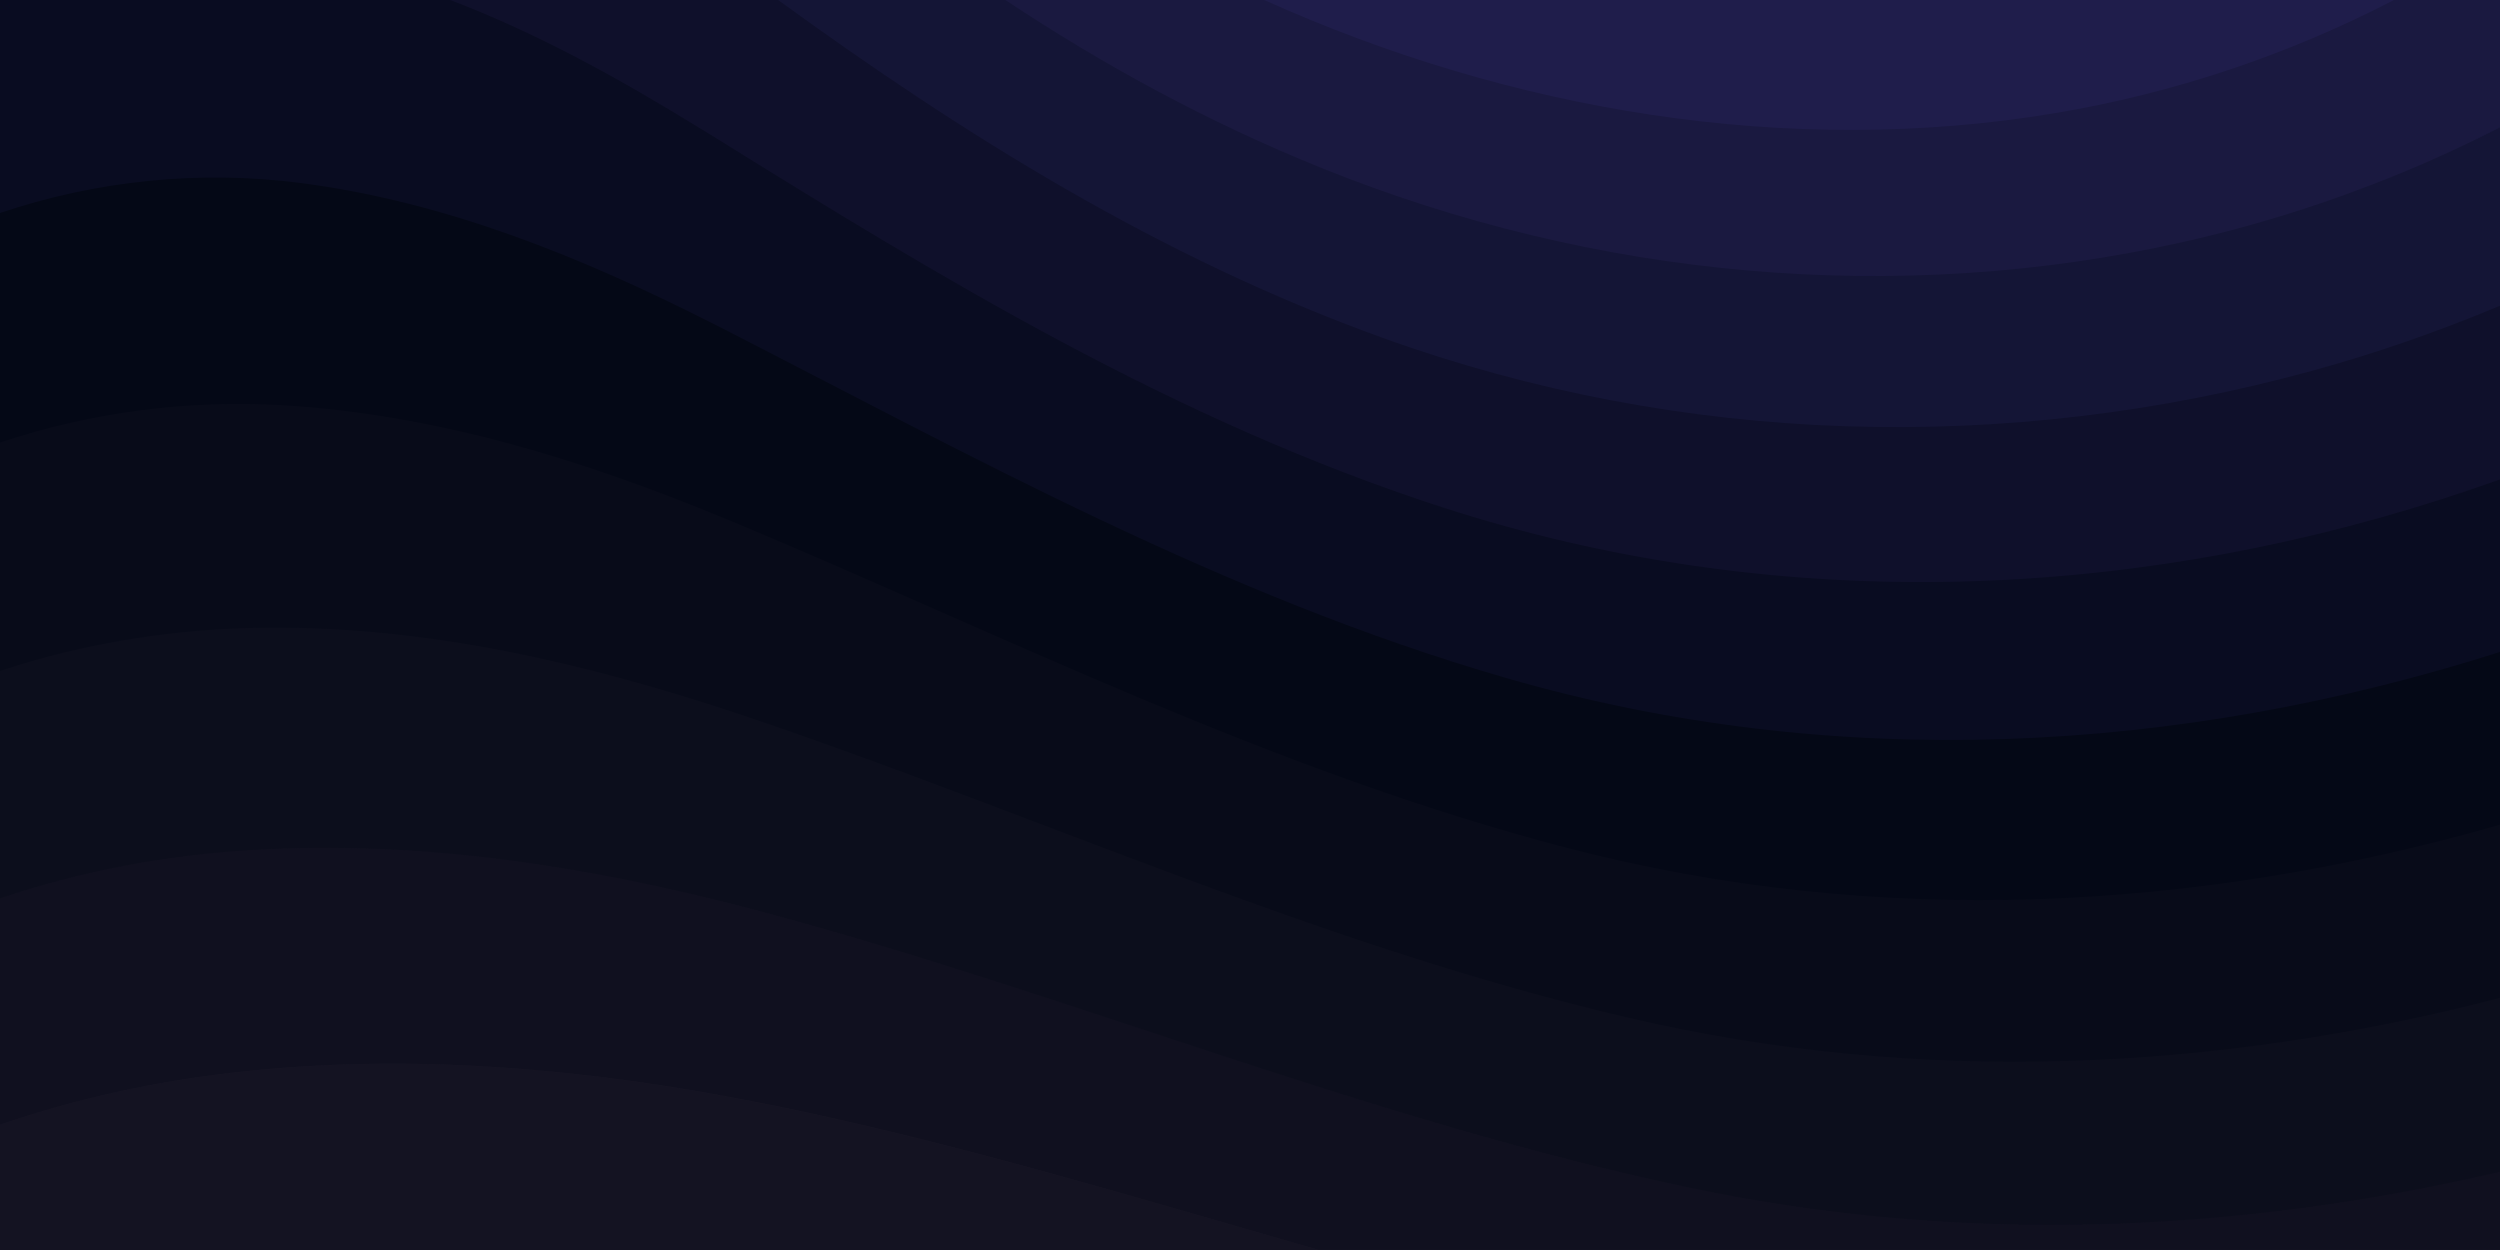
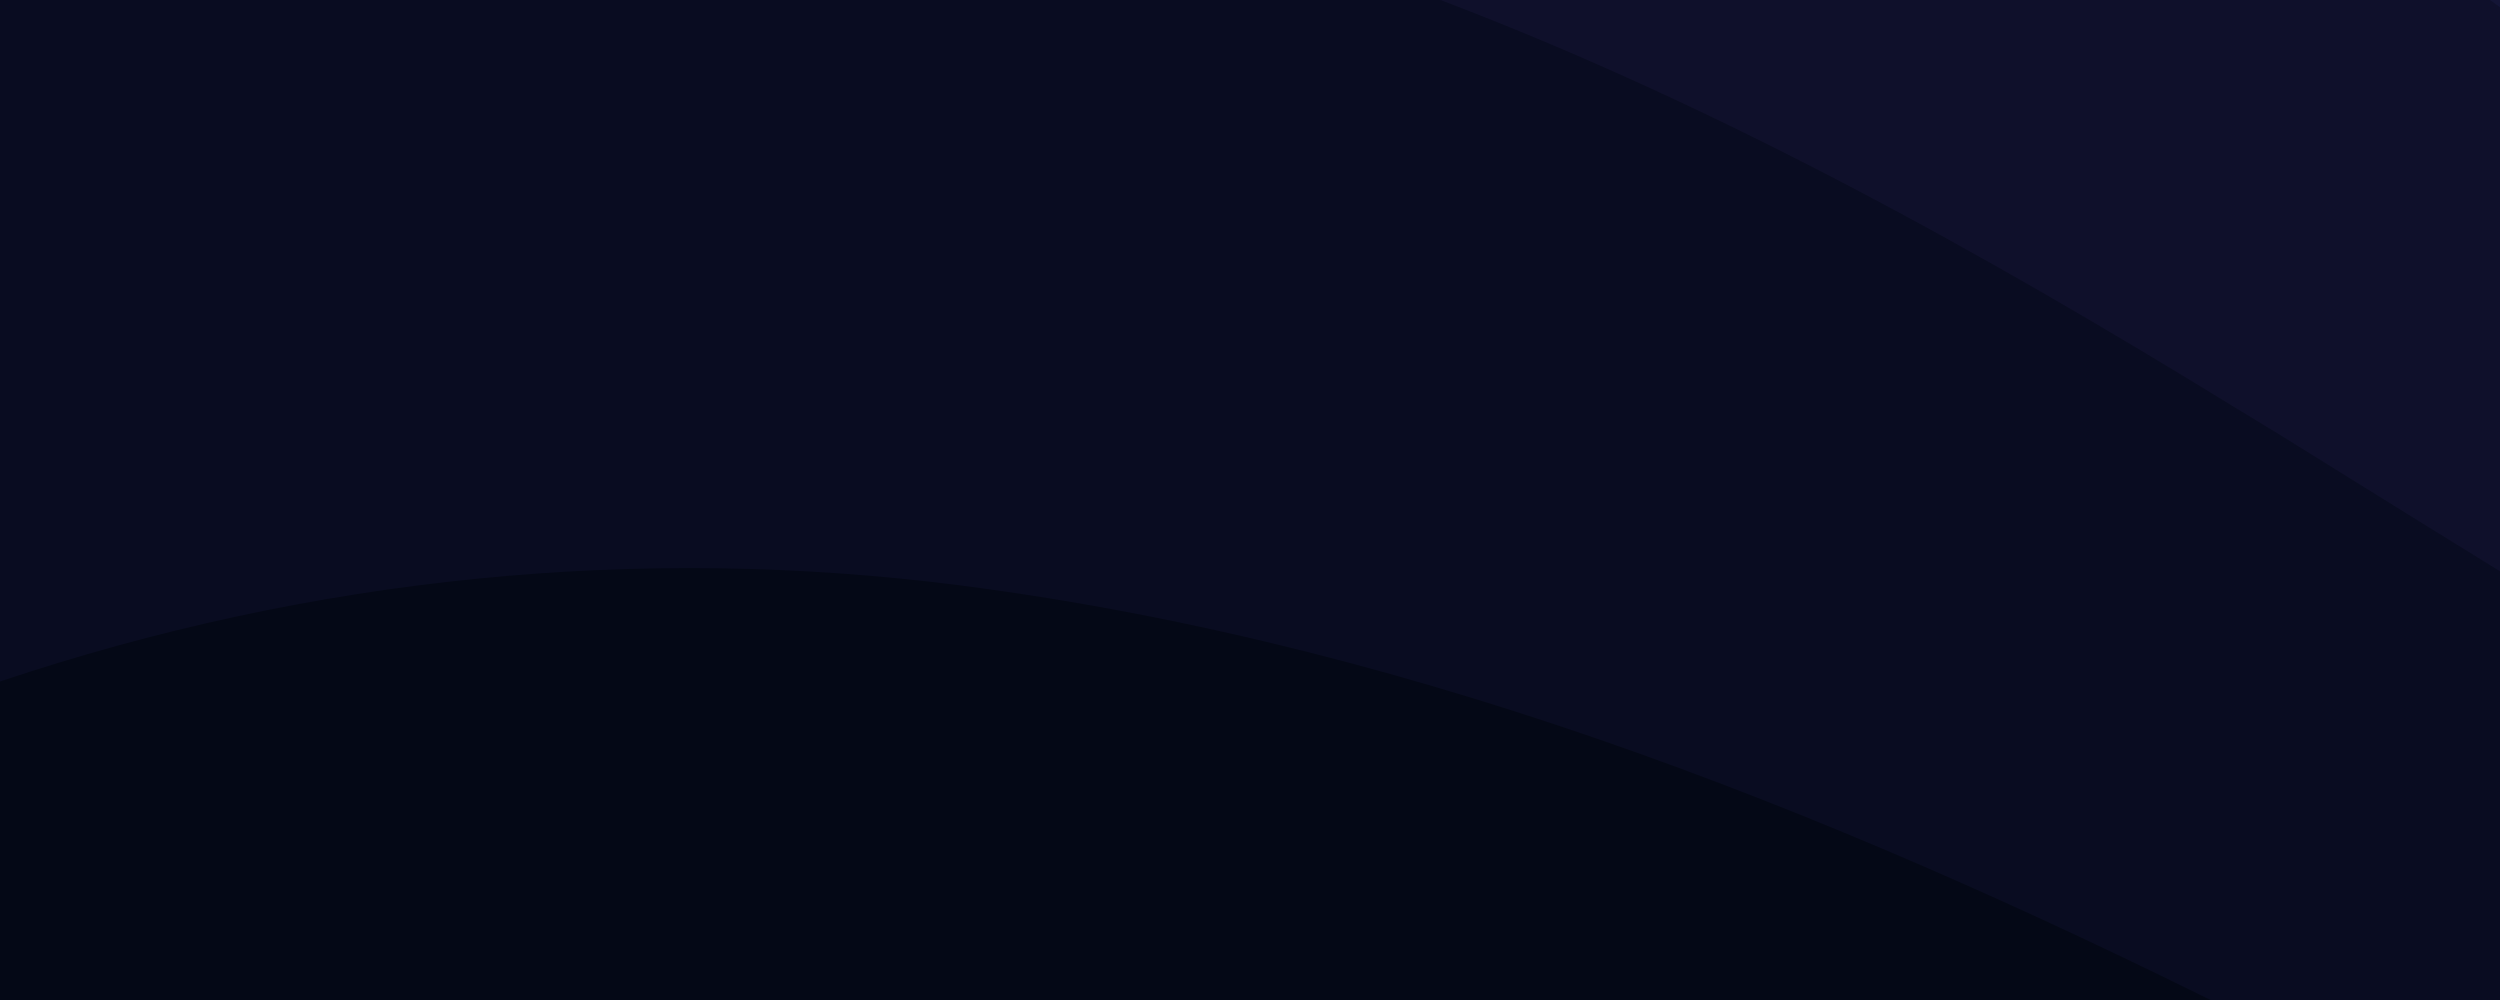
- <svg xmlns="http://www.w3.org/2000/svg" width="100%" height="100%" viewBox="0 0 1600 800">
-   <rect fill="#181625" width="1600" height="800" />
+ <svg xmlns="http://www.w3.org/2000/svg" width="100%" height="100%" viewBox="0 0 500 200">
+   <rect fill="#181625" width="500" height="200" />
  <g fill-opacity="1">
    <path fill="#141322" d="M486 705.8c-109.3-21.8-223.4-32.2-335.3-19.4C99.5 692.1 49 703 0 719.8V800h843.8c-115.9-33.2-230.8-68.1-347.6-92.2C492.8 707.1 489.4 706.5 486 705.8z" />
    <path fill="#10101f" d="M1600 0H0v719.8c49-16.8 99.5-27.8 150.7-33.5c111.9-12.7 226-2.4 335.3 19.4c3.4 0.7 6.8 1.4 10.2 2c116.8 24 231.7 59 347.6 92.2H1600V0z" />
    <path fill="#0c0e1c" d="M478.4 581c3.2 0.8 6.4 1.7 9.5 2.5c196.2 52.5 388.7 133.5 593.5 176.6c174.2 36.6 349.5 29.2 518.6-10.2V0H0v574.9c52.3-17.6 106.5-27.7 161.1-30.9C268.4 537.4 375.7 554.2 478.4 581z" />
    <path fill="#080b19" d="M0 0v429.4c55.6-18.4 113.5-27.3 171.4-27.7c102.8-0.8 203.2 22.7 299.3 54.5c3 1 5.9 2 8.9 3c183.6 62 365.7 146.1 562.4 192.1c186.7 43.7 376.3 34.4 557.9-12.6V0H0z" />
    <path fill="#040816" d="M181.8 259.4c98.2 6 191.9 35.2 281.3 72.1c2.8 1.1 5.5 2.3 8.3 3.4c171 71.6 342.7 158.5 531.3 207.7c198.8 51.8 403.4 40.8 597.3-14.8V0H0v283.2C59 263.6 120.6 255.7 181.8 259.4z" />
    <path fill="#090c21" d="M1600 0H0v136.3c62.3-20.9 127.7-27.5 192.2-19.2c93.6 12.1 180.5 47.7 263.3 89.6c2.6 1.3 5.1 2.6 7.7 3.9c158.4 81.1 319.7 170.9 500.3 223.2c210.5 61 430.8 49 636.6-16.6V0z" />
    <path fill="#0f102b" d="M454.9 86.3C600.7 177 751.6 269.3 924.1 325c208.6 67.4 431.3 60.8 637.9-5.3c12.8-4.1 25.4-8.4 38.1-12.9V0H288.1c56 21.3 108.7 50.6 159.7 82C450.2 83.4 452.5 84.9 454.9 86.3z" />
    <path fill="#141536" d="M1600 0H498c118.1 85.8 243.5 164.5 386.8 216.2c191.8 69.2 400 74.7 595 21.1c40.8-11.2 81.1-25.2 120.3-41.7V0z" />
    <path fill="#1a1940" d="M1397.5 154.8c47.2-10.6 93.6-25.3 138.6-43.8c21.7-8.9 43-18.8 63.9-29.5V0H643.4c62.9 41.7 129.7 78.2 202.1 107.4C1020.4 178.1 1214.2 196.1 1397.5 154.8z" />
    <path fill="#1F1D4B" d="M1315.3 72.4c75.3-12.6 148.9-37.1 216.8-72.4h-723C966.8 71 1144.7 101 1315.3 72.4z" />
  </g>
</svg>
